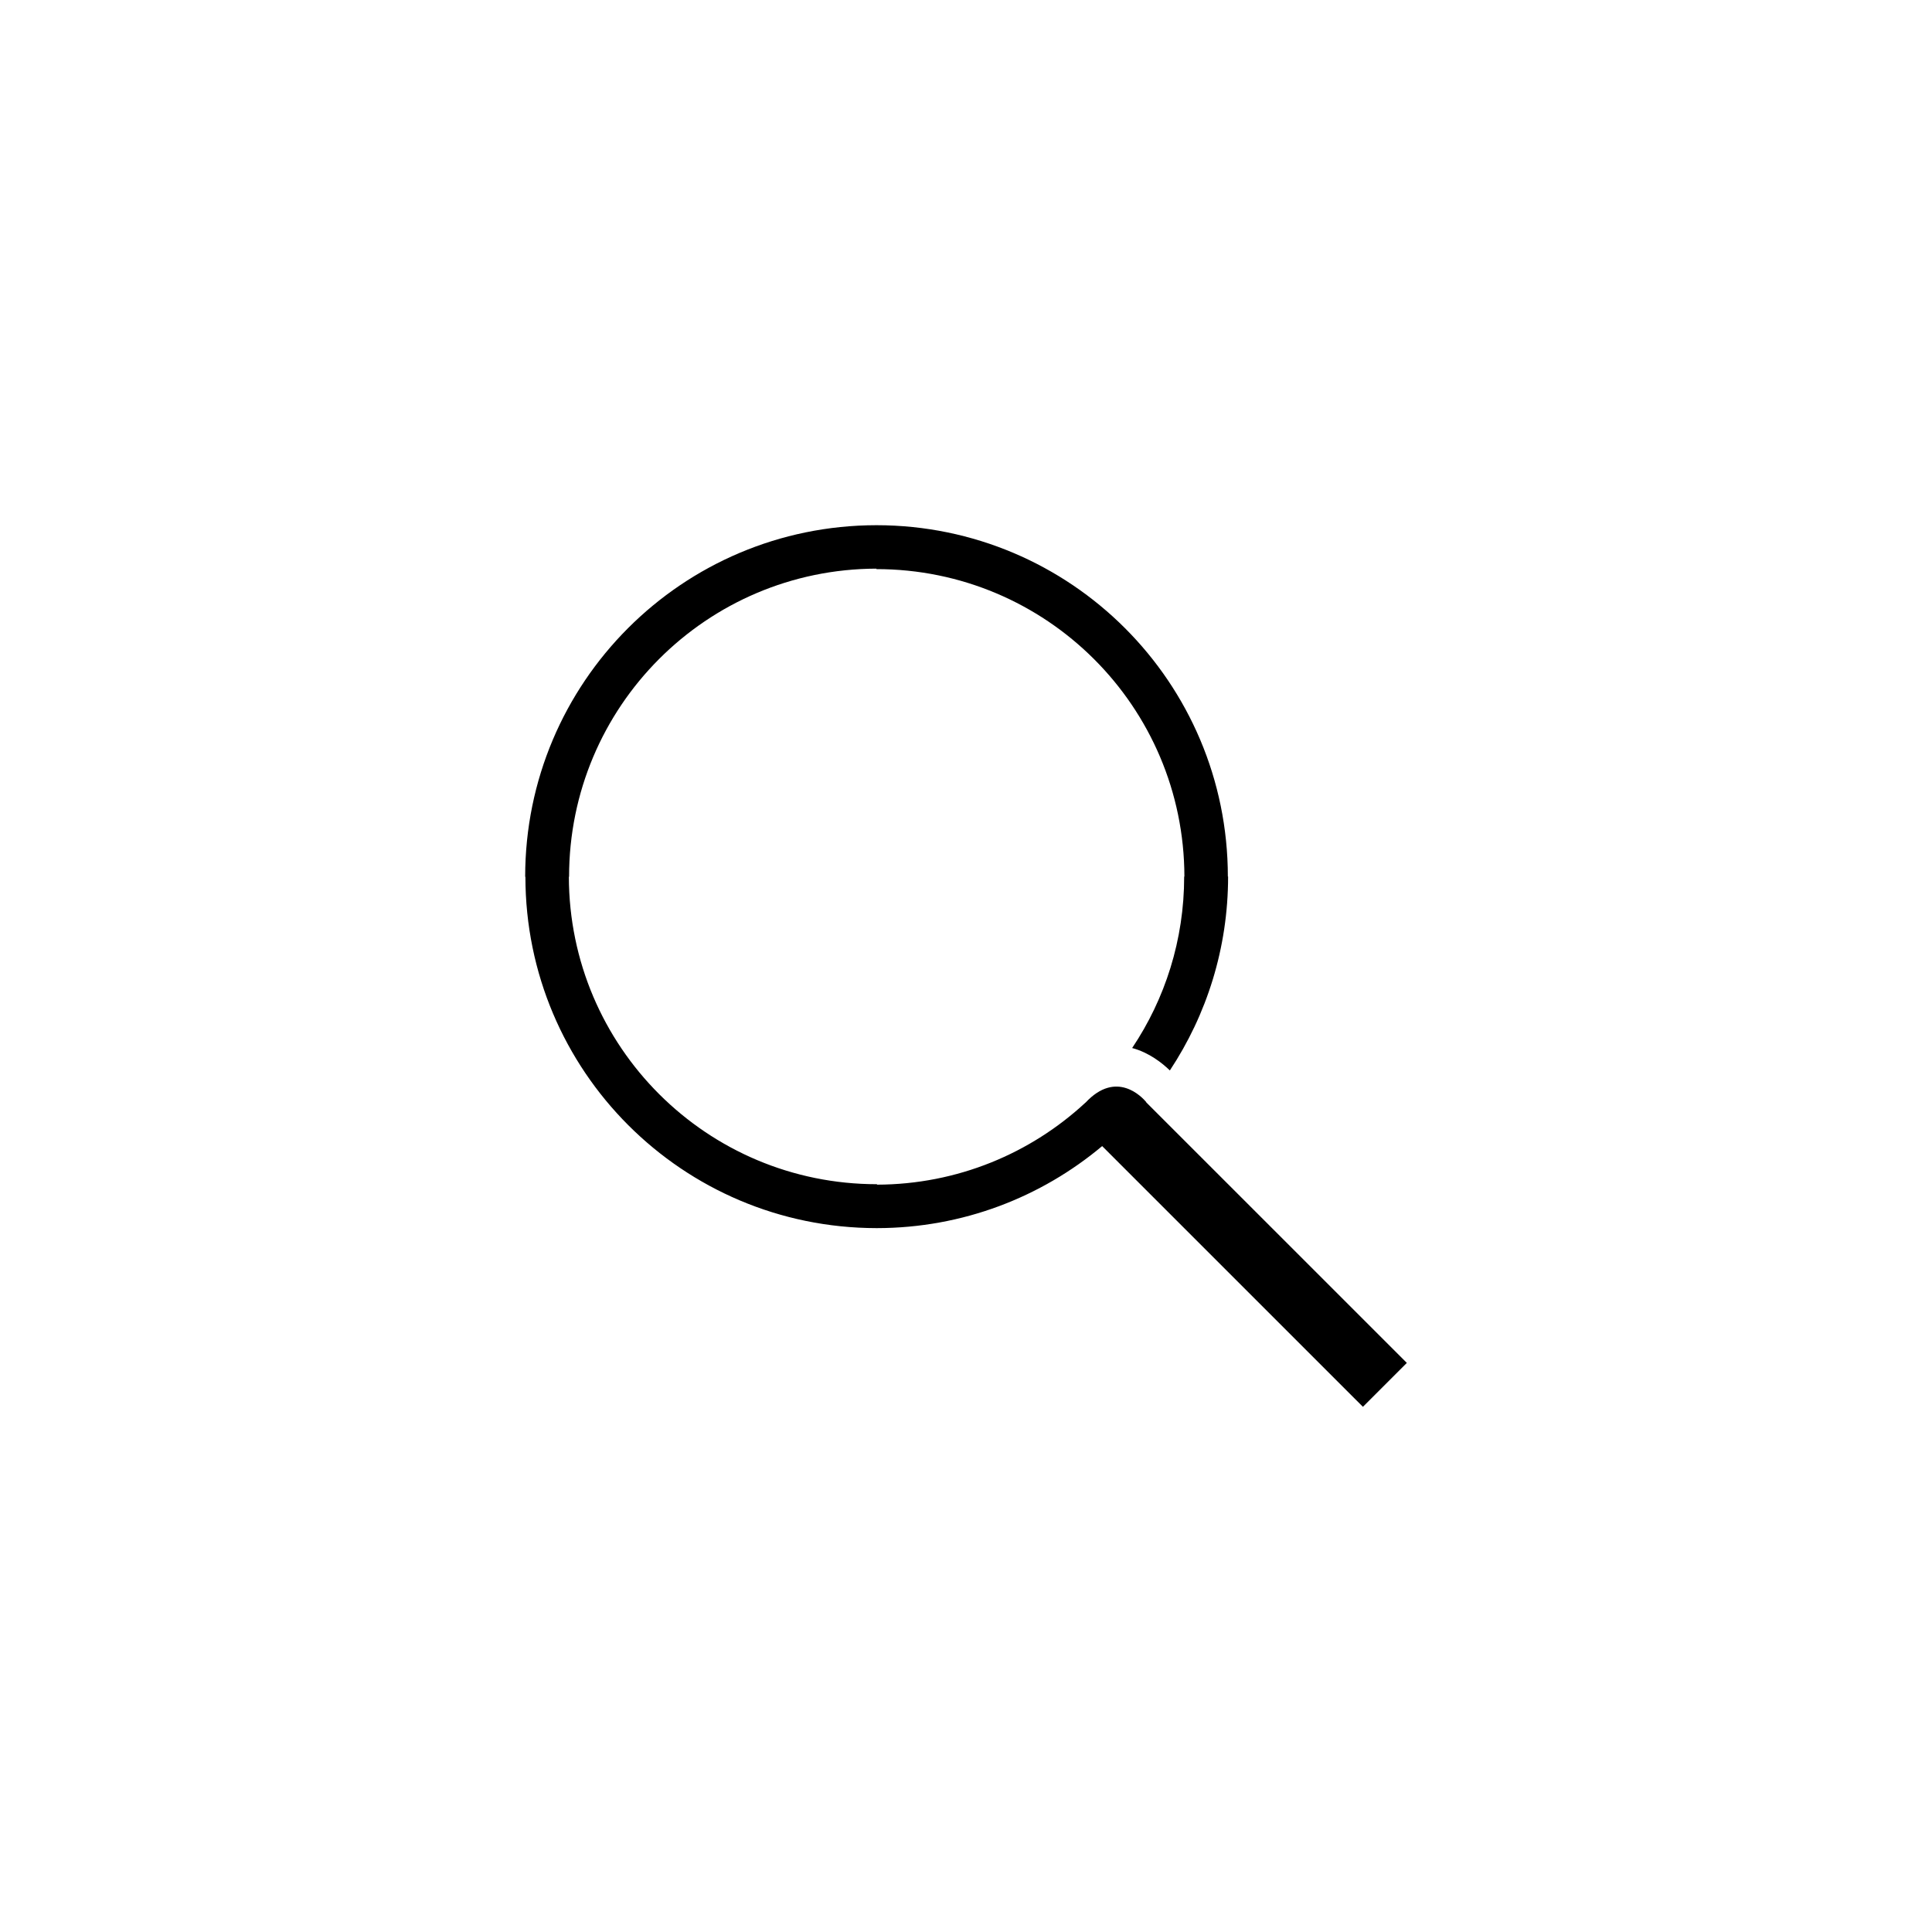
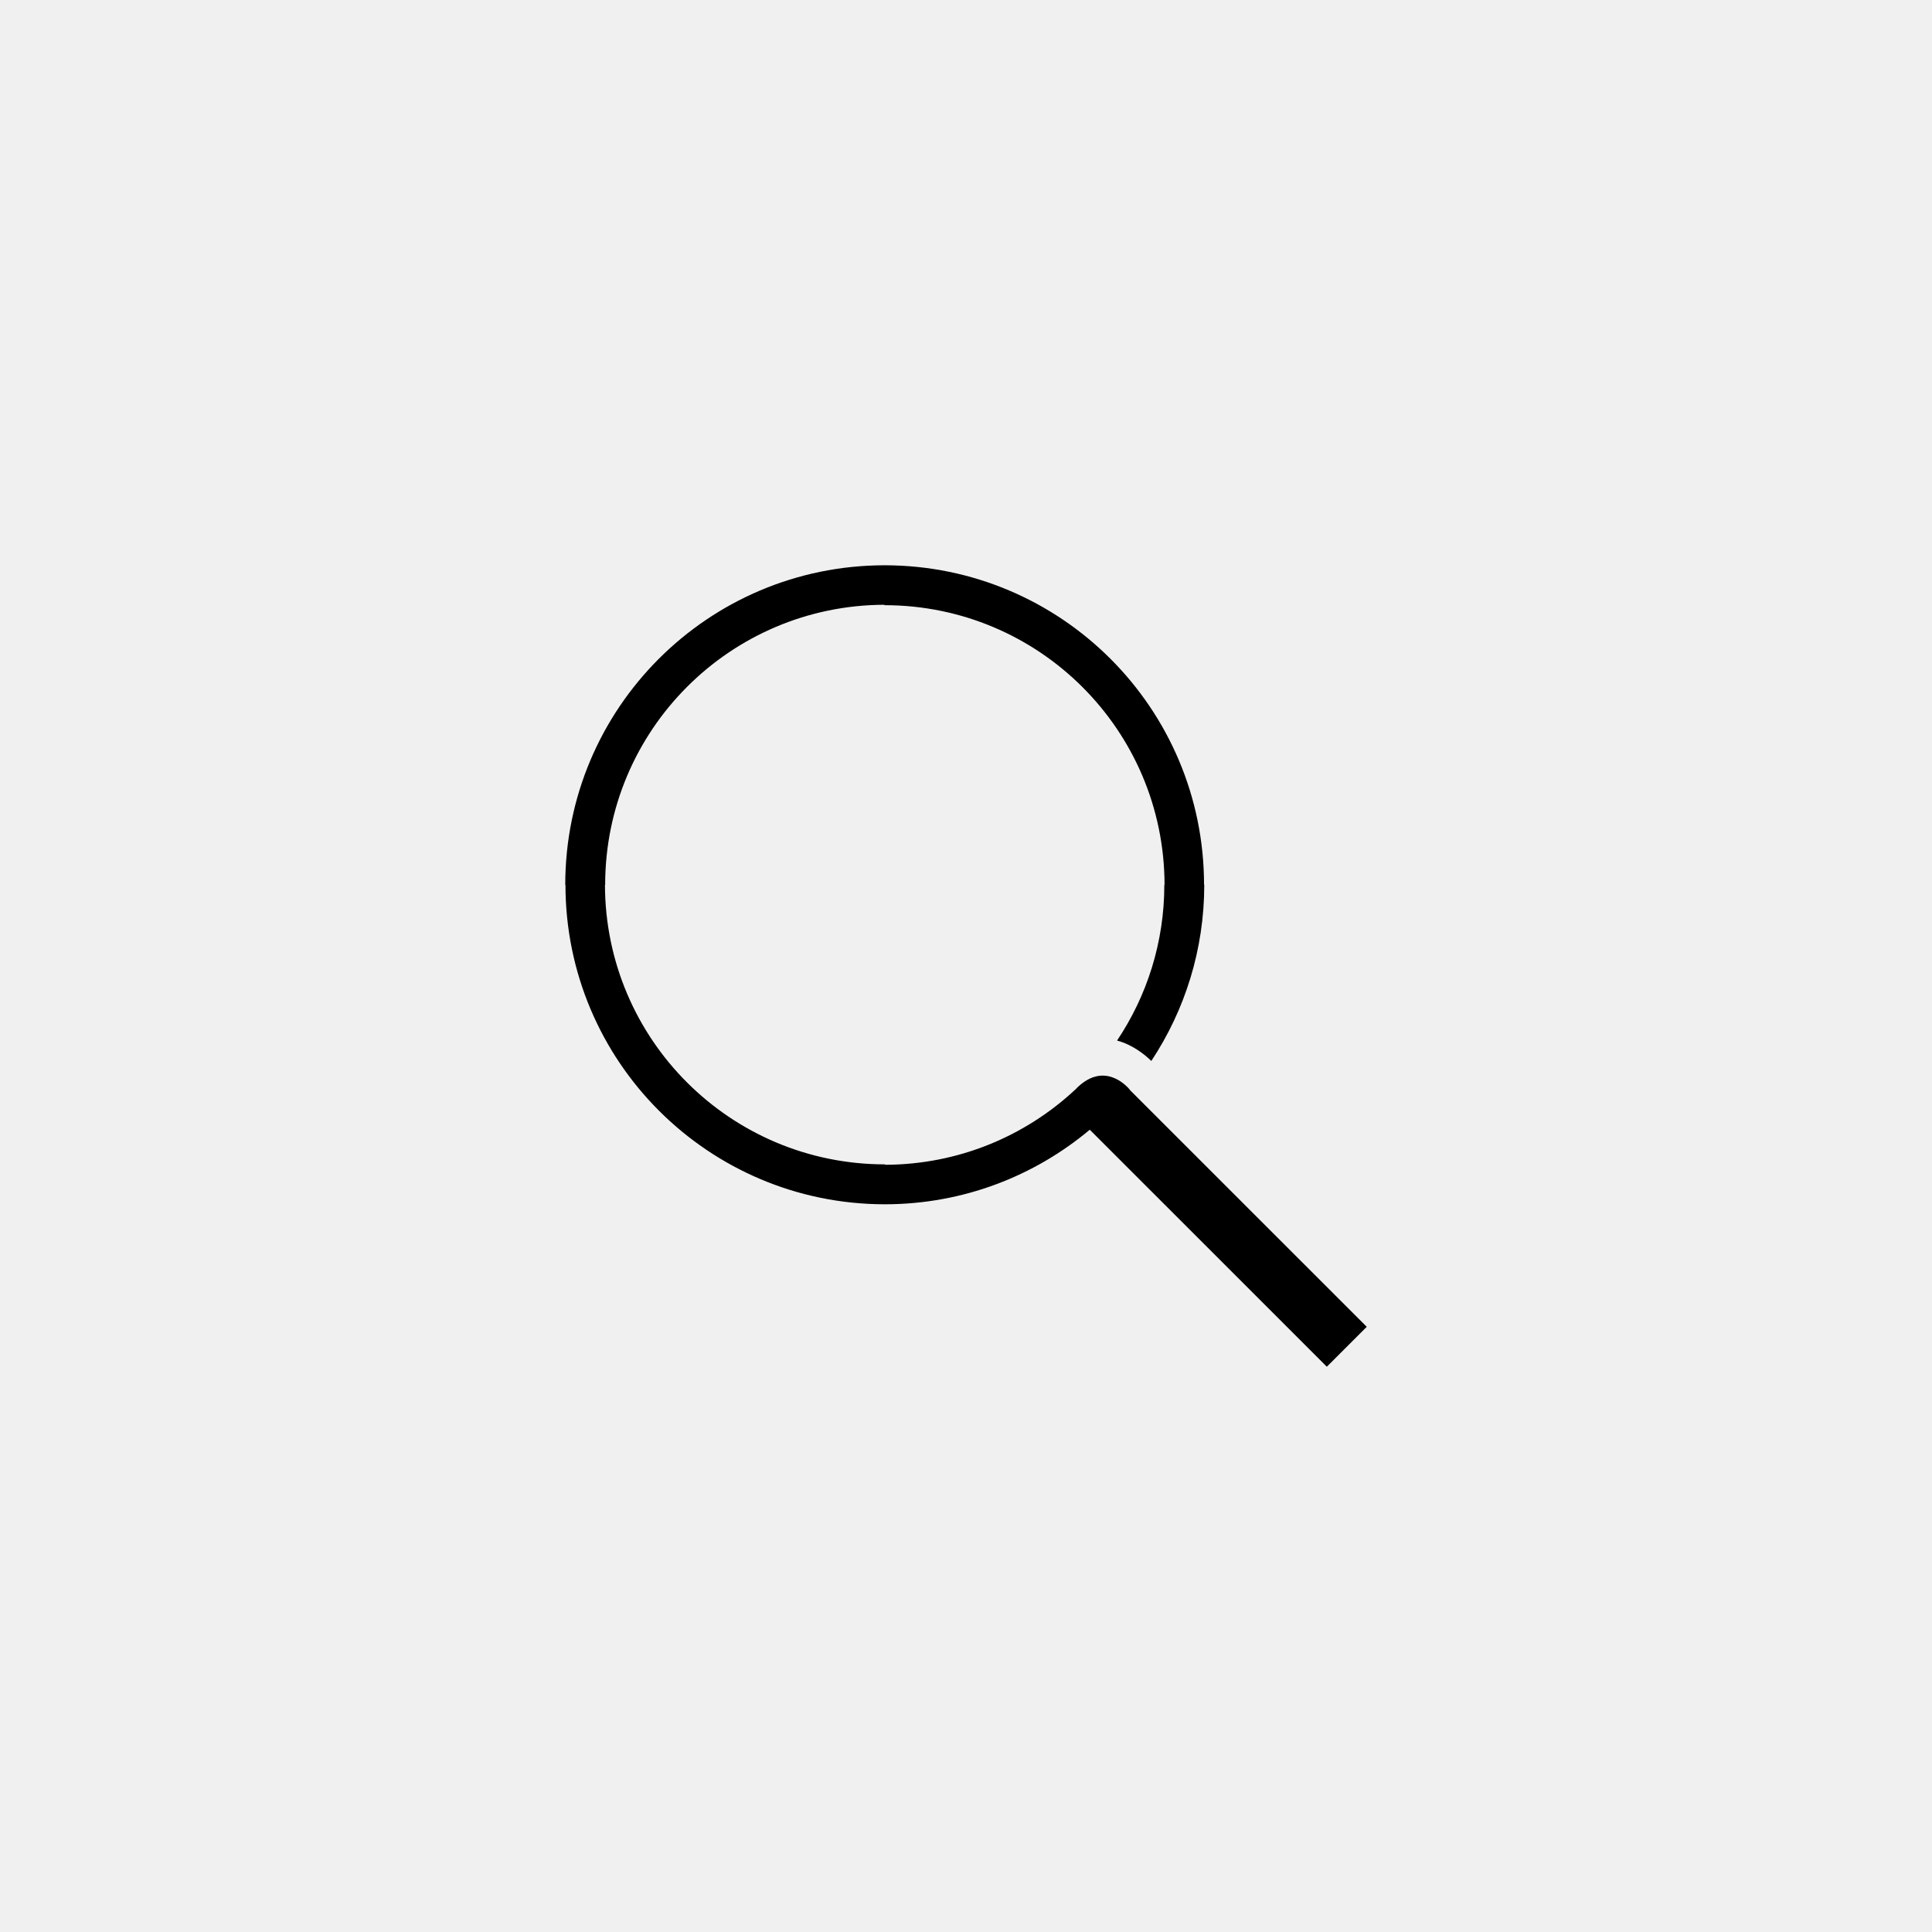
<svg xmlns="http://www.w3.org/2000/svg" version="1.1" width="1000" height="1000" viewBox="0 0 1000 1000" xml:space="preserve">
  <defs>
</defs>
-   <rect x="0" y="0" width="100%" height="100%" fill="#ffffff" />
-   <g transform="matrix(4.8485 0 0 4.8485 500.0007 500.0007)" id="58461">
+   <rect x="0" y="0" width="100%" height="100%" fill="rgba(255,255,255,0)" />
+   <g transform="matrix(4.4077 0 0 4.4077 499.9993 499.9993)" id="58461">
    <path style="stroke: none; stroke-width: 1; stroke-dasharray: none; stroke-linecap: butt; stroke-dashoffset: 0; stroke-linejoin: miter; stroke-miterlimit: 4; is-custom-font: none; font-file-url: none; fill: rgb(0,0,0); fill-rule: nonzero; opacity: 1;" transform=" translate(-75.0005, -75.0005)" d="M 117.373 122.059 l 4.688 -4.688 L 94.23 89.545 c 0.004 -0.005 0.01 -0.01 0.014 -0.015 c -0.436 -0.521 -3.178 -3.484 -6.482 0.055 l -0.004 -0.004 c -5.846 5.418 -13.662 8.738 -22.263 8.763 v -0.049 c -18.158 0 -32.854 -14.675 -32.891 -32.823 h 0.023 c 0 -18.148 14.661 -32.839 32.797 -32.891 v 0.049 c 18.158 0 32.855 14.676 32.892 32.823 h -0.025 c 0 6.777 -2.045 13.071 -5.553 18.303 c 1.803 0.484 3.205 1.599 4.025 2.394 c 3.926 -5.932 6.217 -13.043 6.217 -20.696 h -0.025 c -0.012 -20.72 -16.77 -37.486 -37.486 -37.511 v -0.001 c -0.007 0 -0.015 0.001 -0.021 0.001 c -0.008 0 -0.016 -0.001 -0.023 -0.001 v 0.001 c -20.723 0.024 -37.485 16.801 -37.485 37.529 h 0.025 c 0.011 20.72 16.768 37.486 37.485 37.511 v 0.001 c 0.008 0 0.014 -0.001 0.021 -0.001 s 0.016 0.001 0.023 0.001 v -0.001 c 9.16 -0.011 17.537 -3.305 24.042 -8.757 L 117.373 122.059 z" stroke-linecap="round" />
  </g>
</svg>
